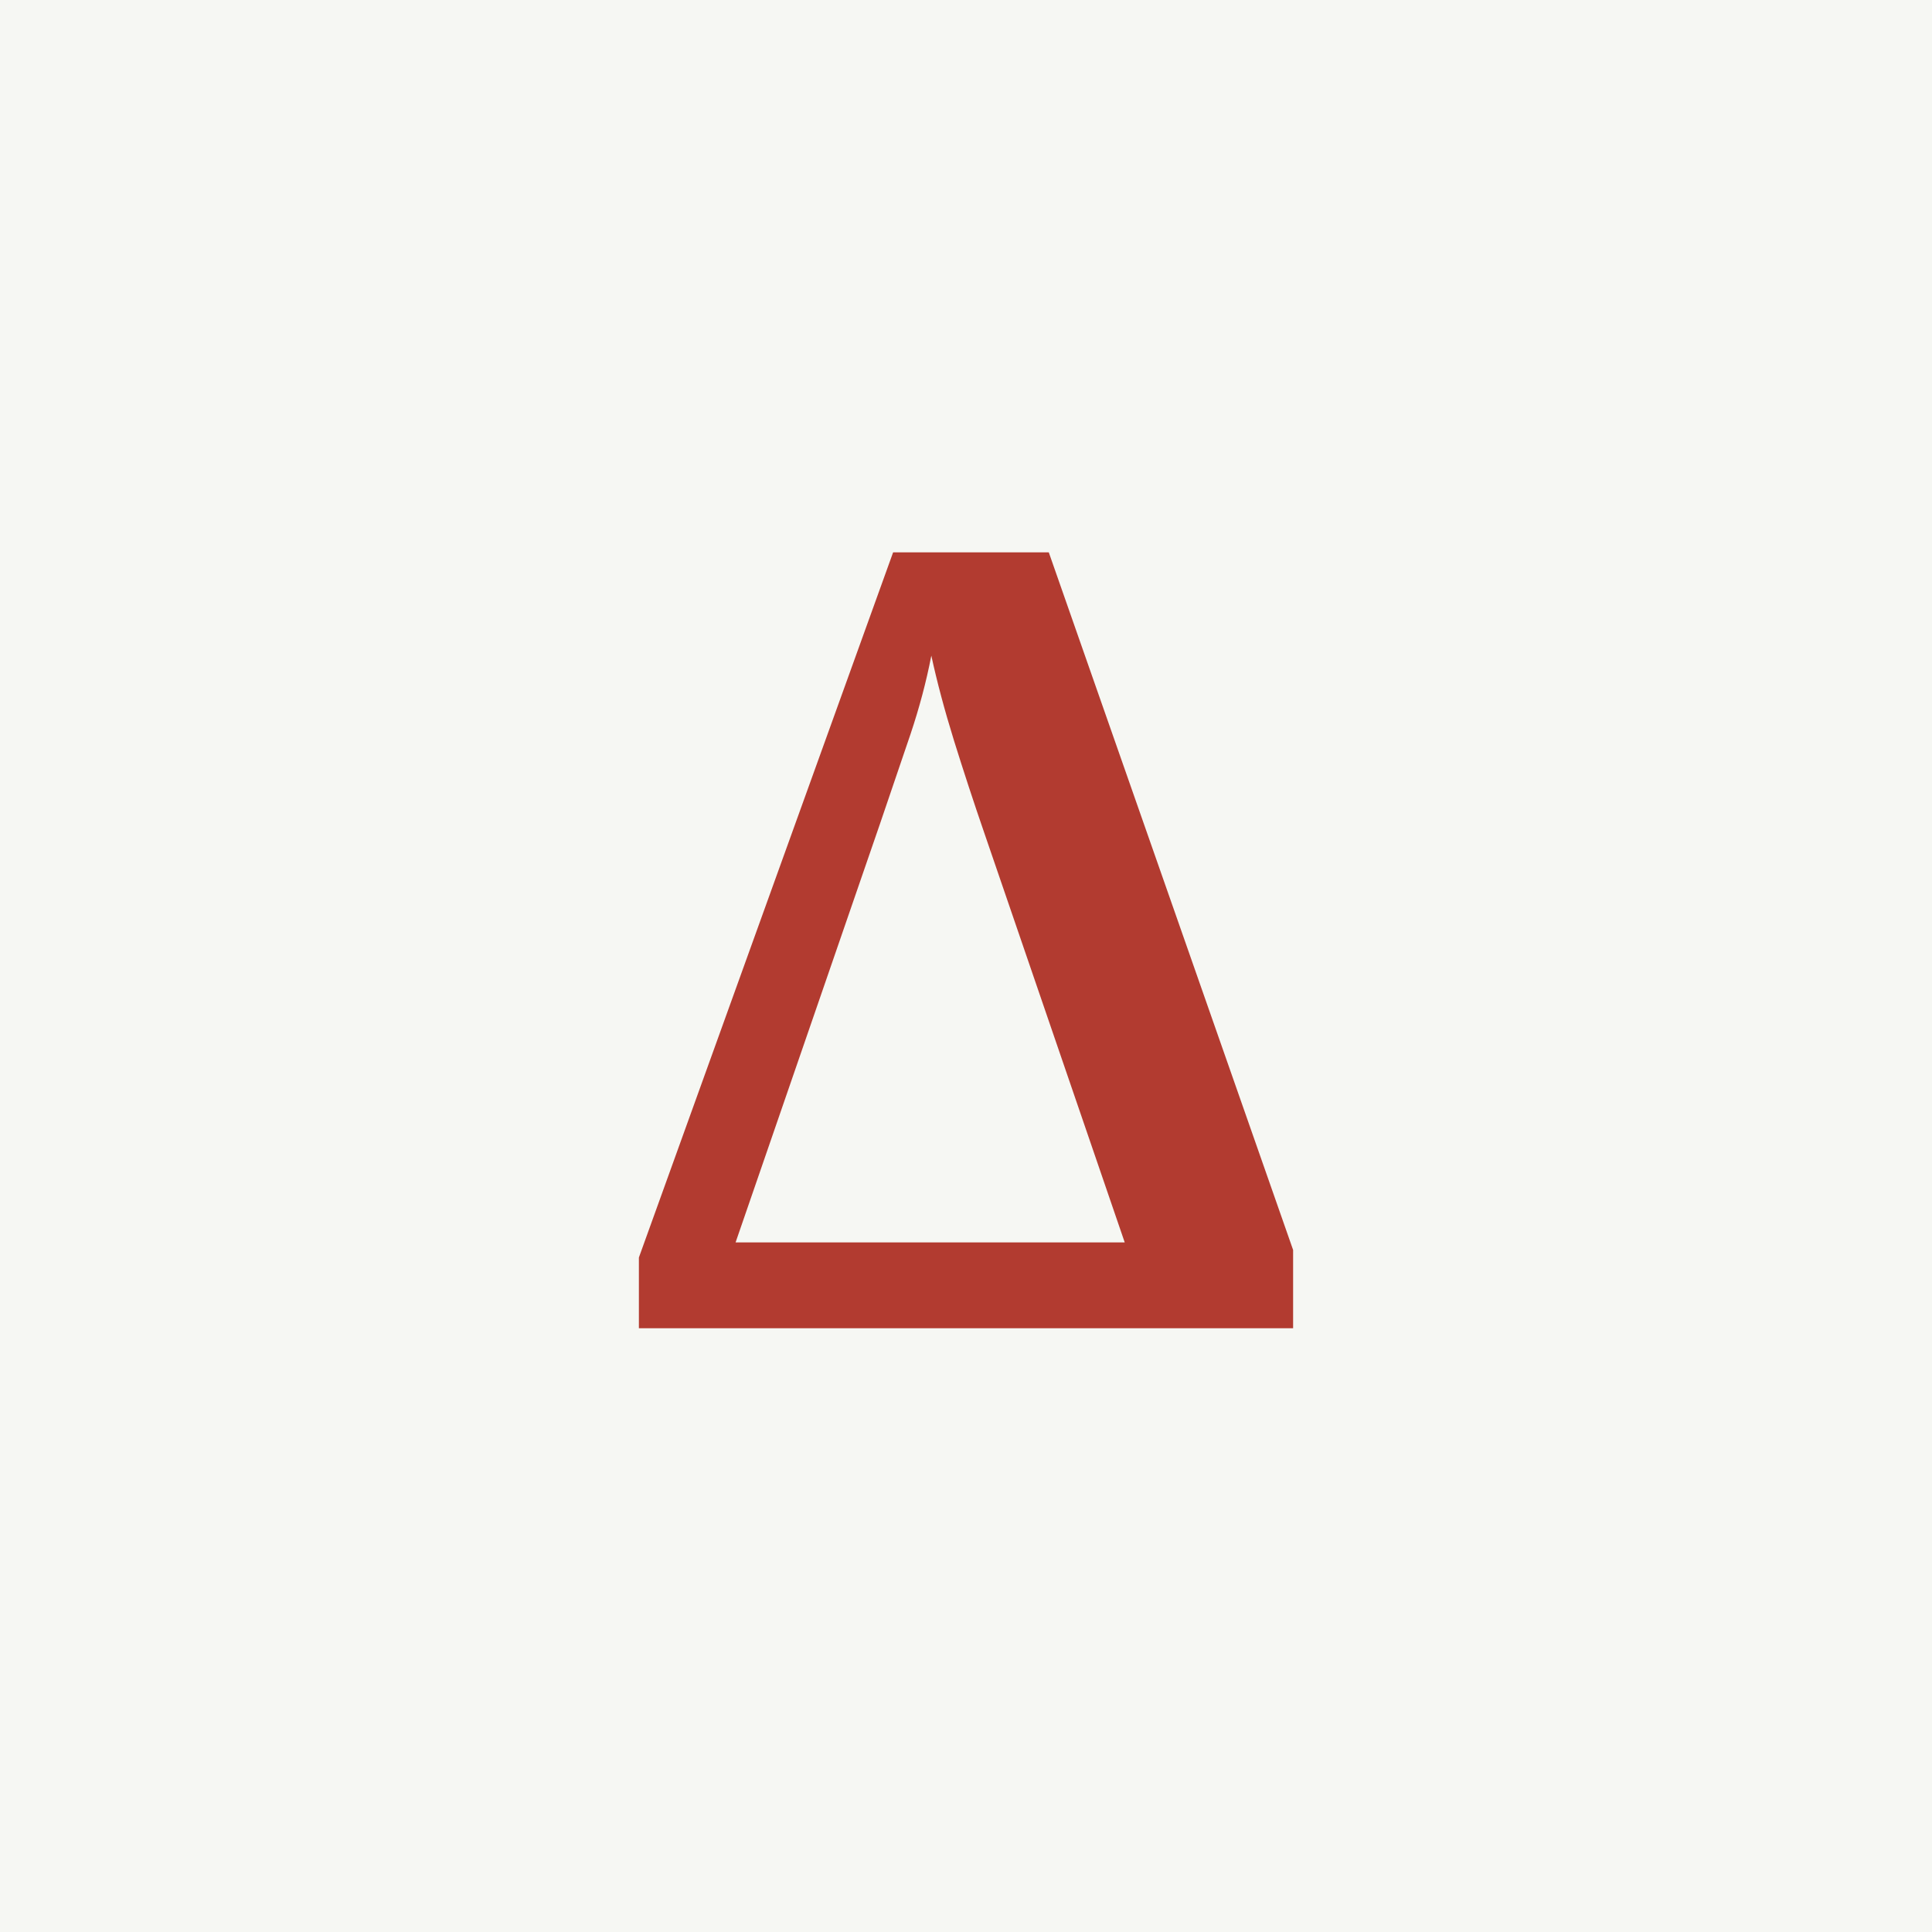
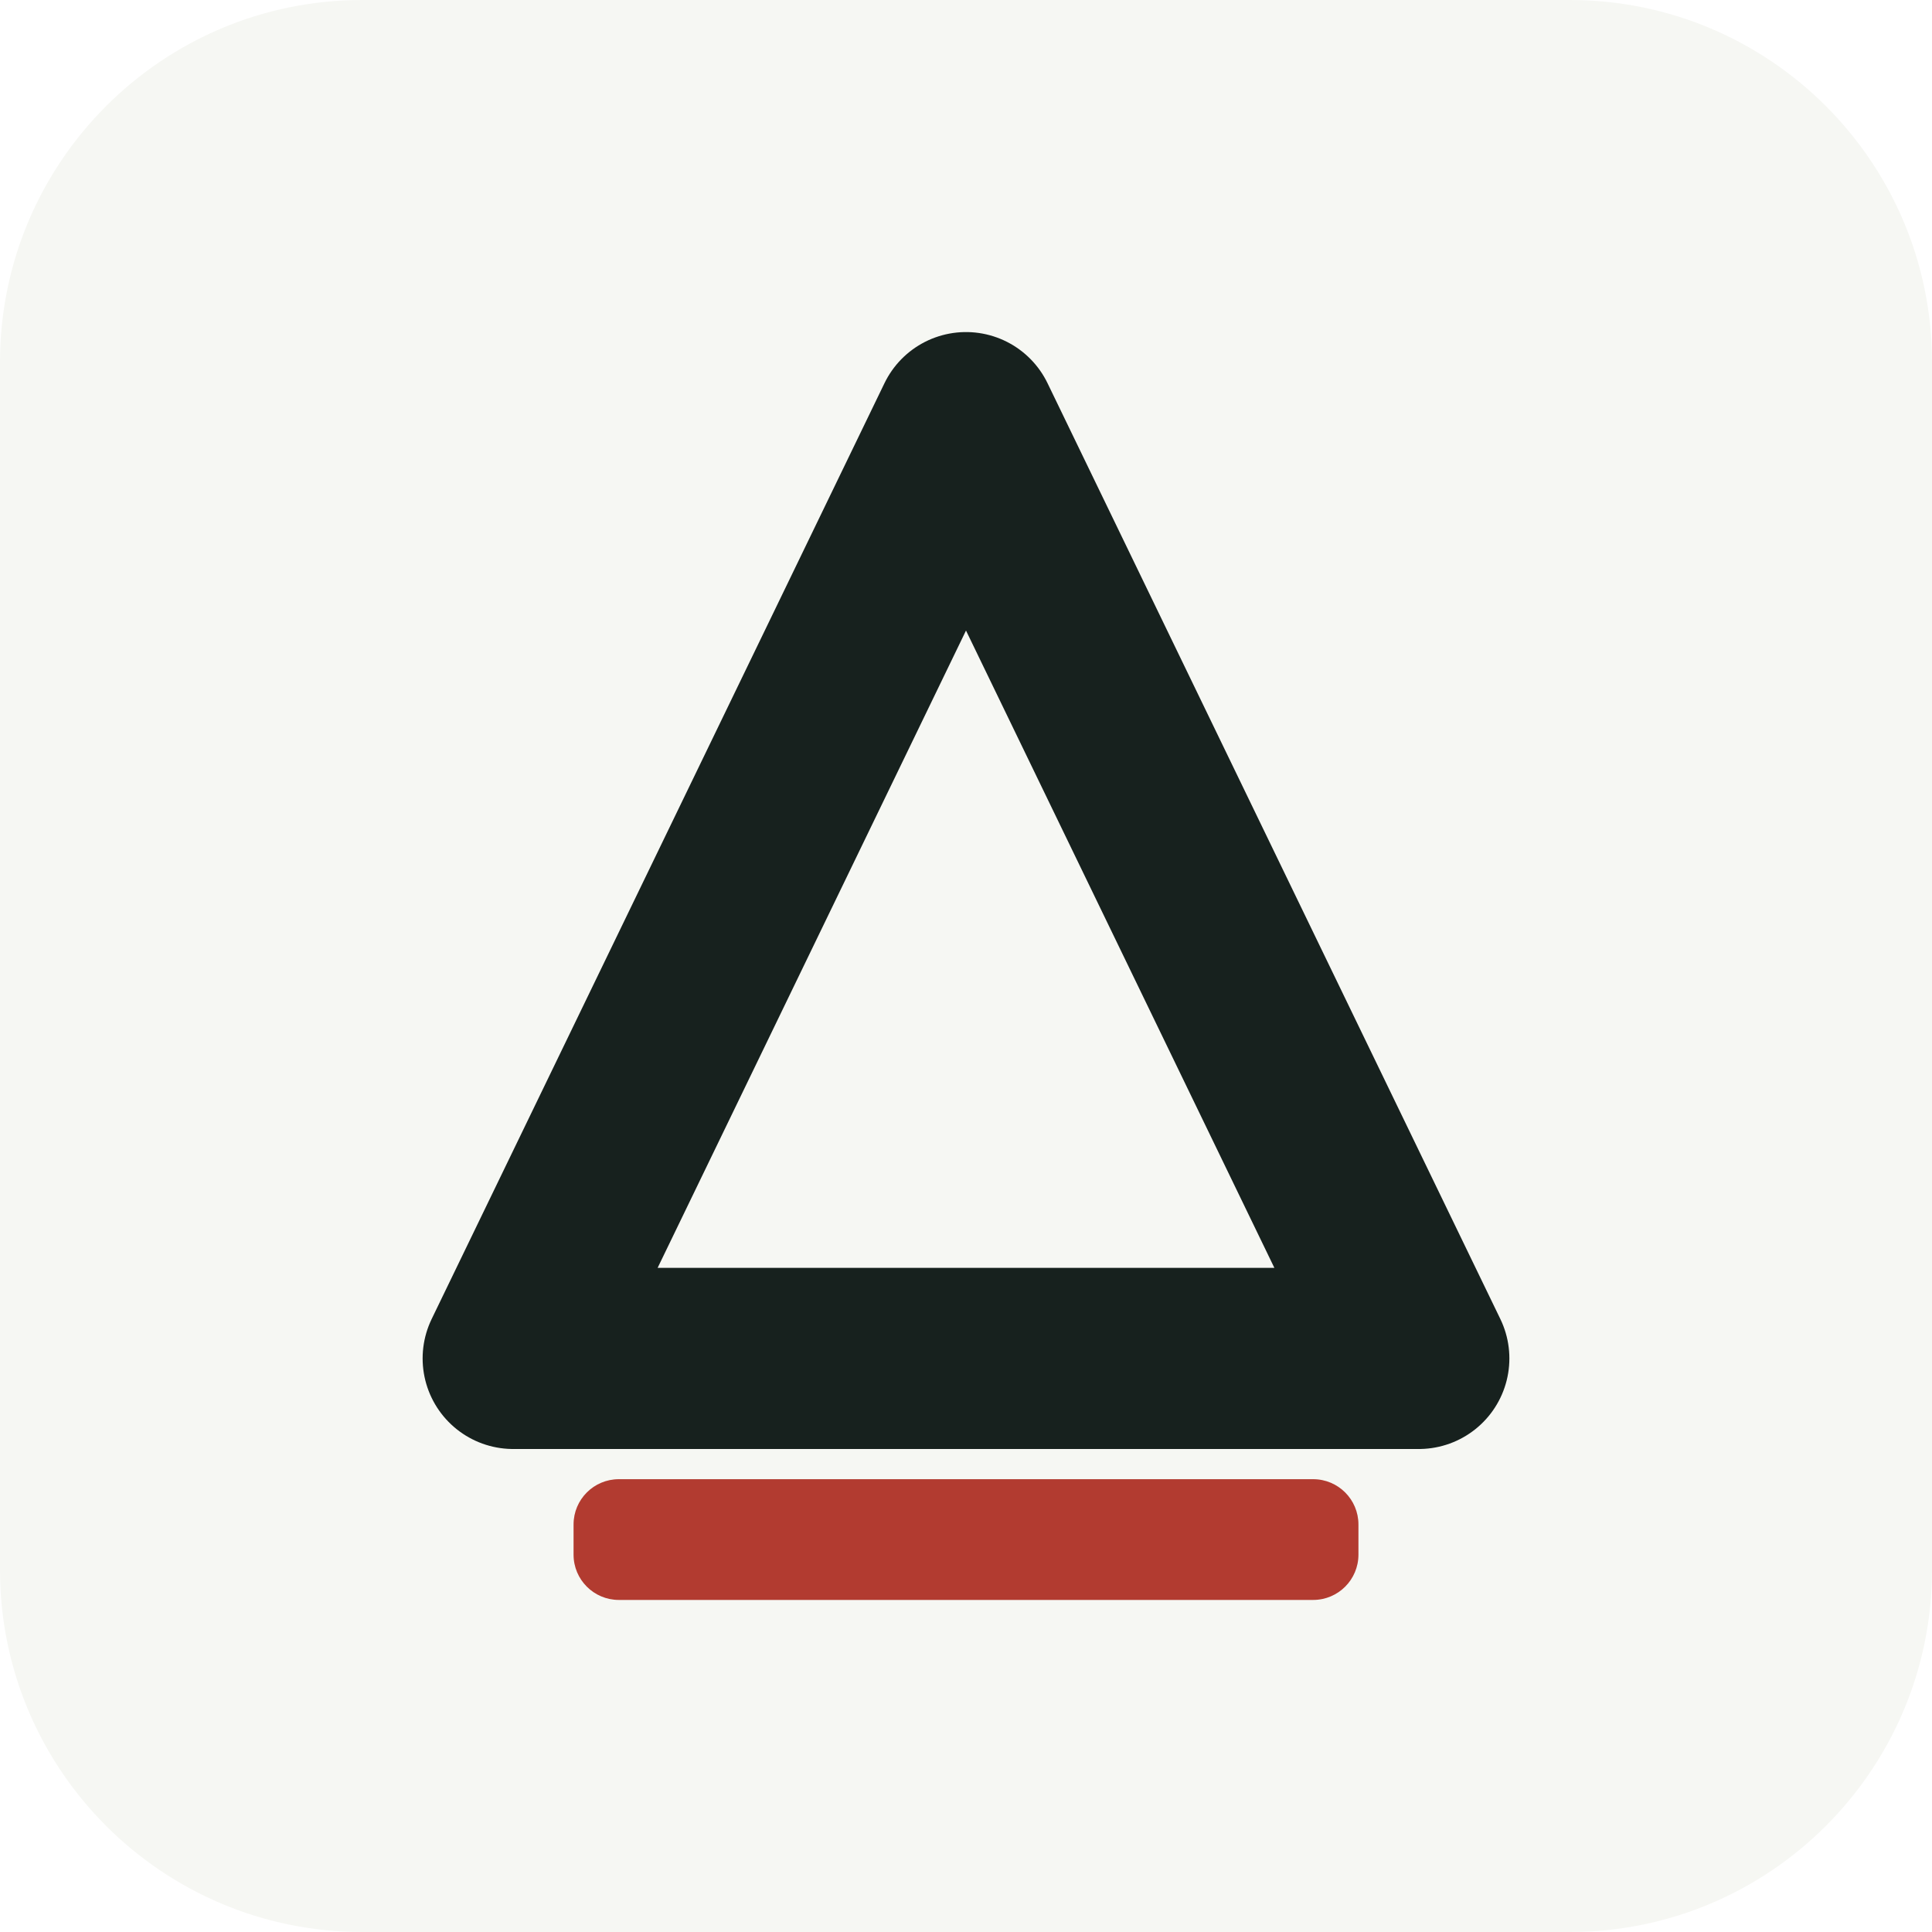
<svg xmlns="http://www.w3.org/2000/svg" viewBox="0 0 64 64">
-   <rect width="64" height="64" fill="#F6F7F3" />
-   <text x="32" y="44" font-family="Georgia, serif" font-size="36" font-weight="600" fill="#B23B30" text-anchor="middle">Δ</text>
+   <rect width="64" height="64" rx="12" fill="#F6F7F3" />
+   <path d="M 32 14 L 47 45 L 17 45 Z" fill="none" stroke="#17211E" stroke-width="6" stroke-linejoin="round" />
+   <rect x="19" y="49" width="26" height="4" rx="1.5" fill="#B23B30" />
</svg>
